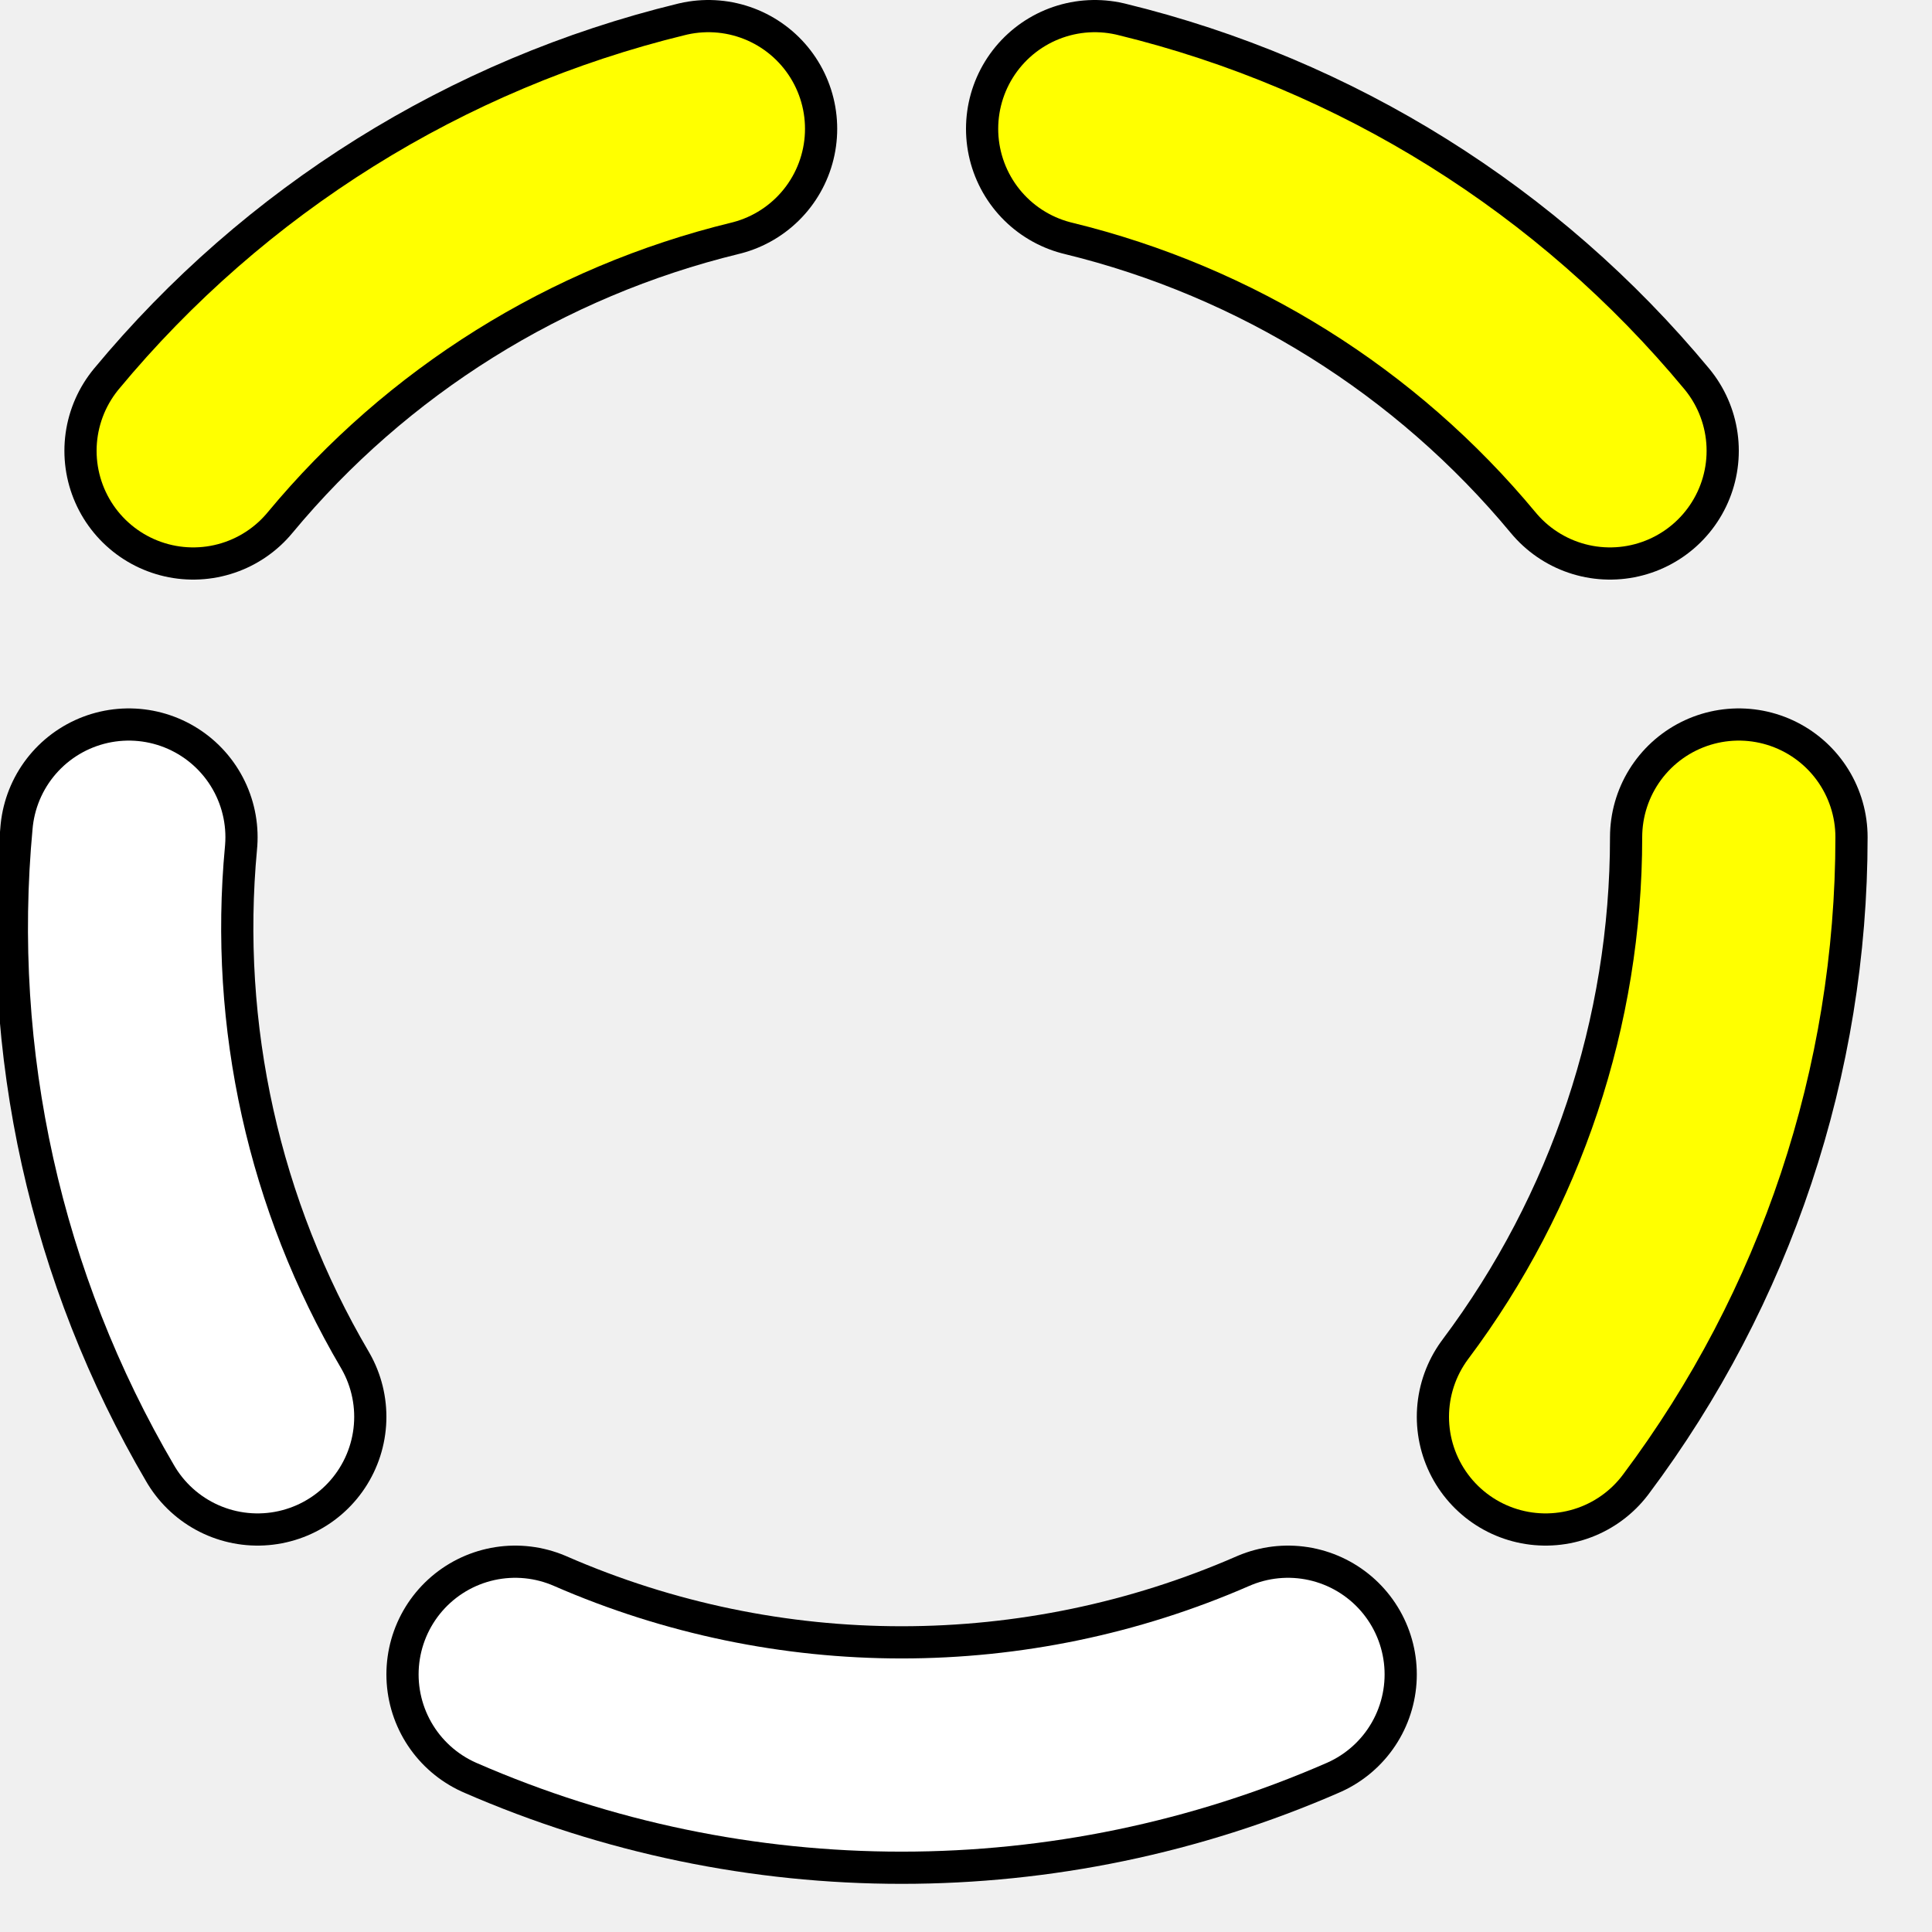
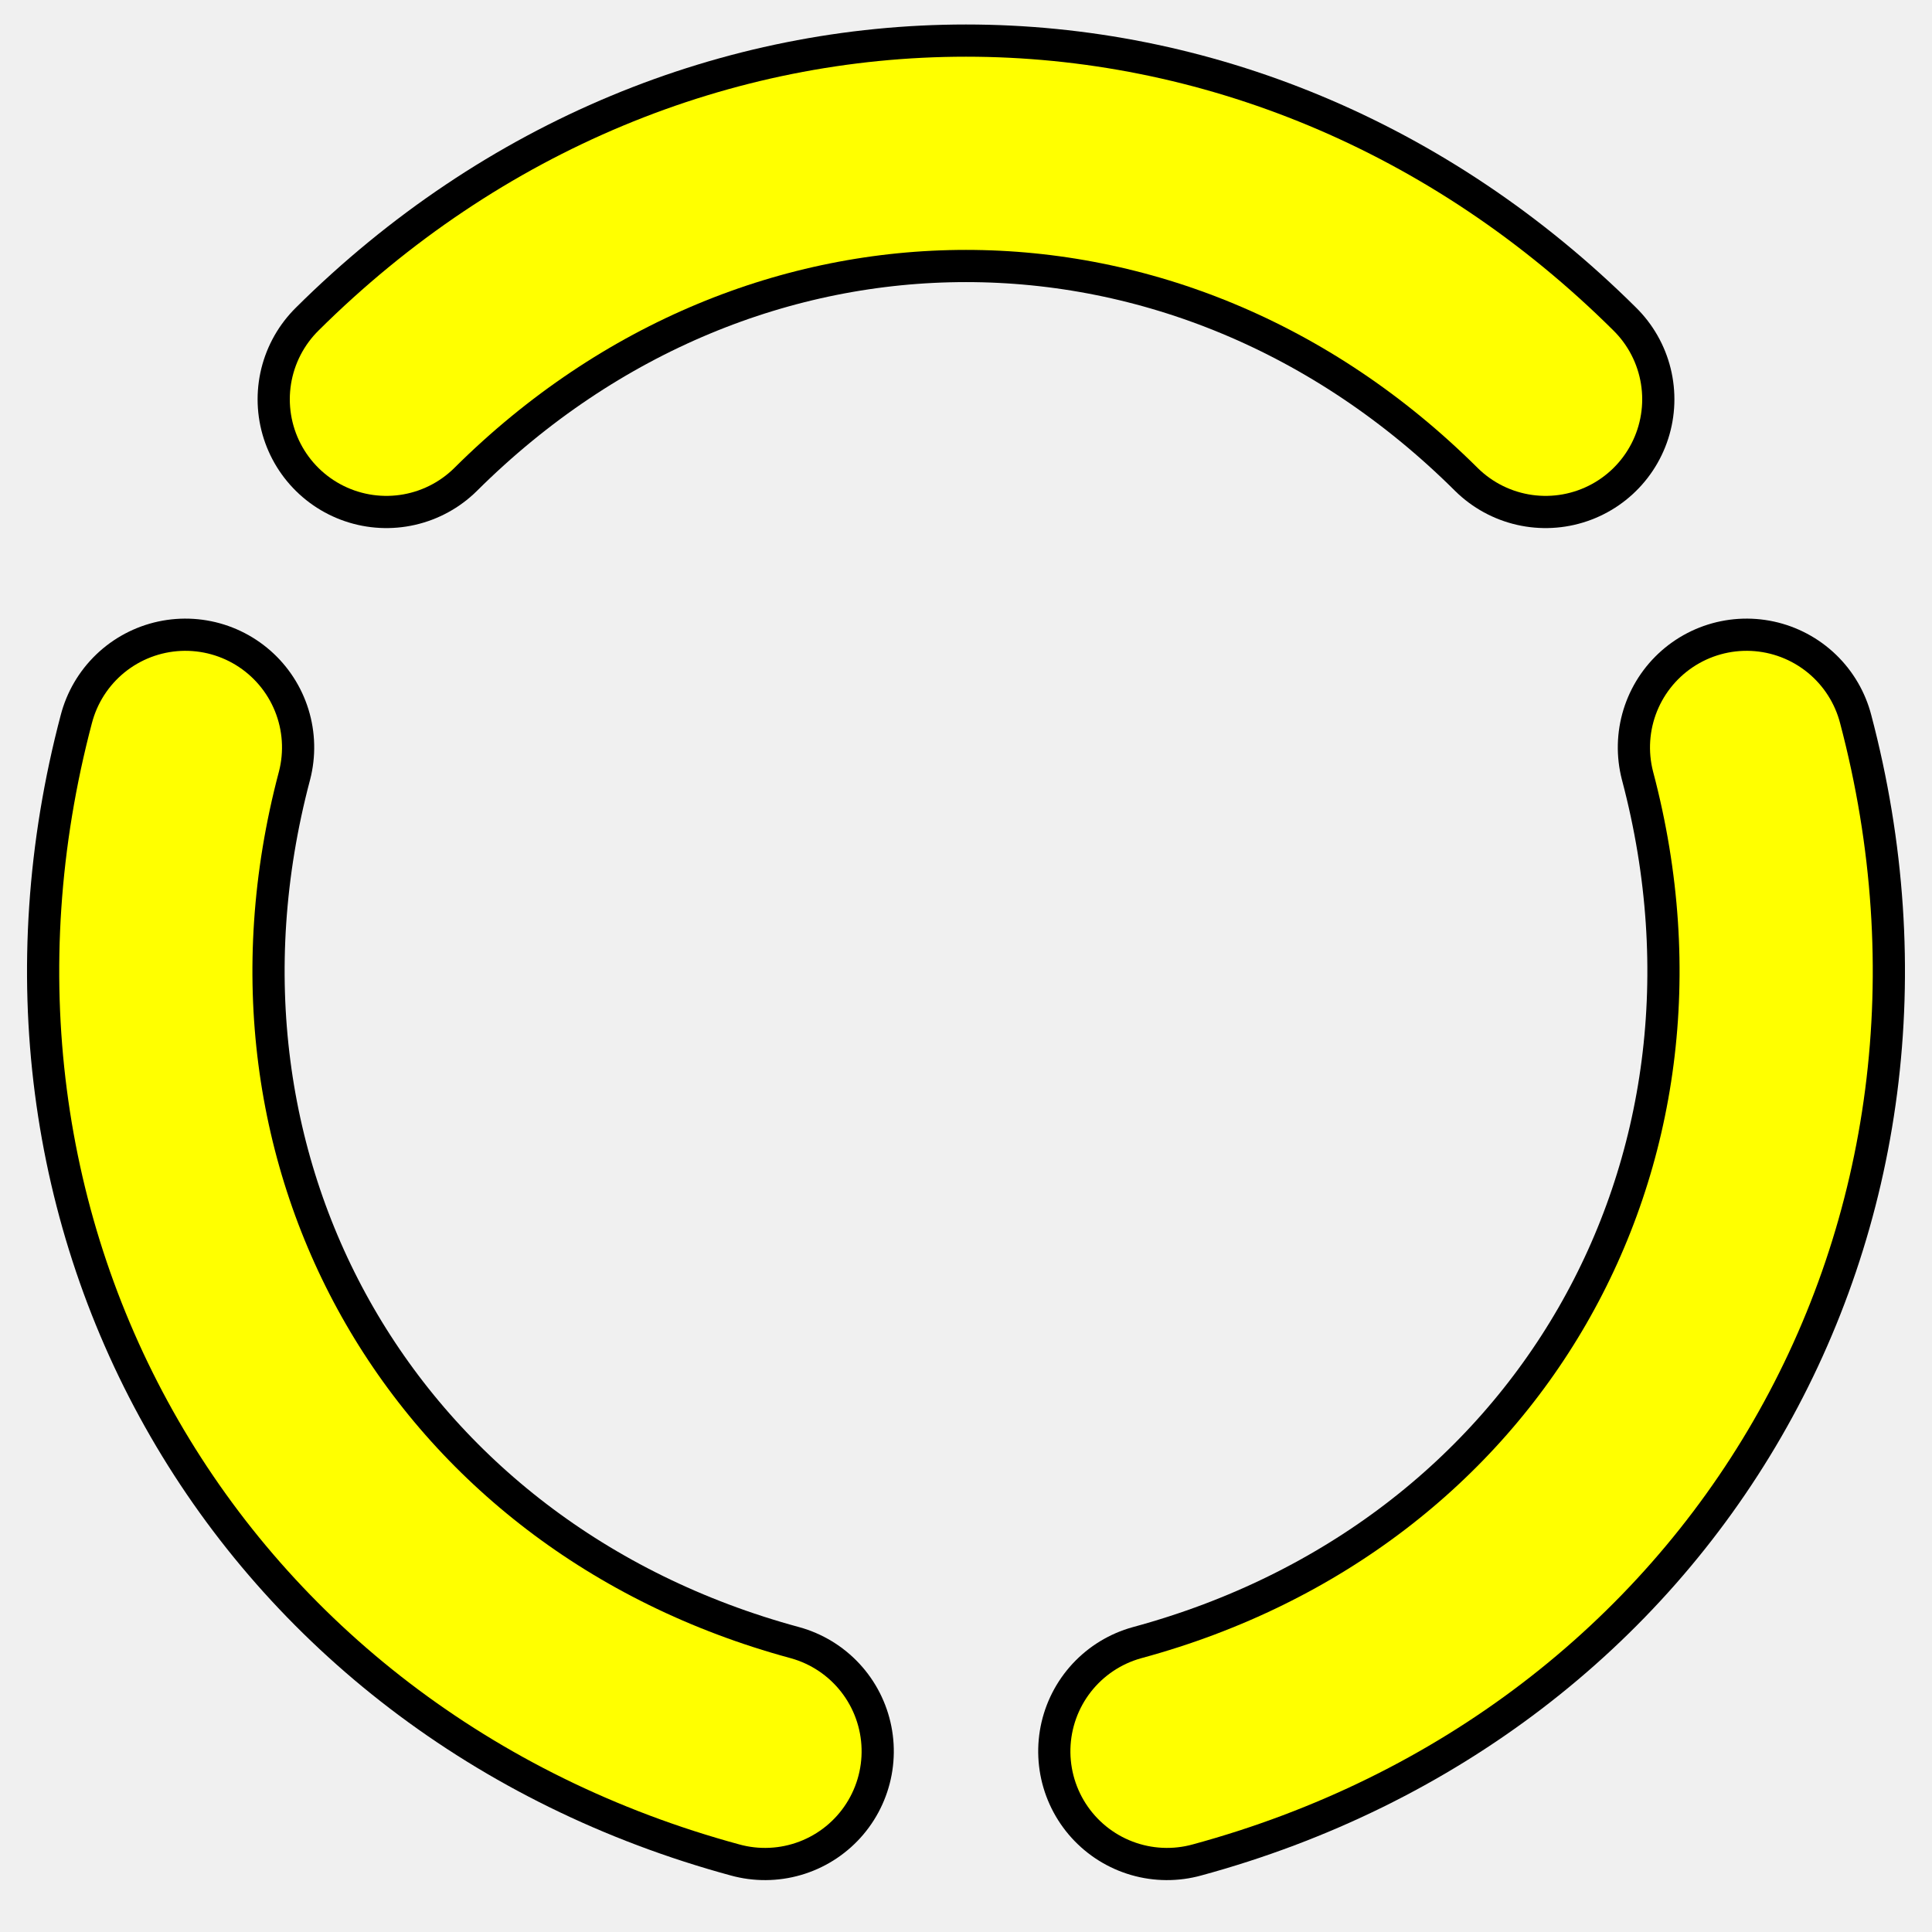
<svg xmlns="http://www.w3.org/2000/svg" version="1.1" width="30" height="30">
-   <path stroke-width="4" stroke="black" fill="black" stroke-linecap="round" d="M 3,7 A 15,15 0 0 1 11,2" />
-   <path stroke-width="4" stroke="black" fill="black" stroke-linecap="round" d="M 17,2 A 15,15 0 0 1 25,7" />
-   <path stroke-width="4" stroke="black" fill="black" stroke-linecap="round" d="M 27,13 A 15,15 0 0 1 24,22" />
-   <path stroke-width="4" stroke="black" fill="black" stroke-linecap="round" d="M 20,26 A 15,15 0 0 1 8,26" />
-   <path stroke-width="4" stroke="black" fill="black" stroke-linecap="round" d="M 4,22 A 15,15 0 0 1 2,13" />
-   <path stroke-width="3" stroke="yellow" fill="yellow" stroke-linecap="round" d="M 3,7 A 15,15 0 0 1 11,2" />
-   <path stroke-width="3" stroke="yellow" fill="yellow" stroke-linecap="round" d="M 17,2 A 15,15 0 0 1 25,7" />
-   <path stroke-width="3" stroke="yellow" fill="yellow" stroke-linecap="round" d="M 27,13 A 15,15 0 0 1 24,22" />
-   <path stroke-width="3" stroke="white" fill="white" stroke-linecap="round" d="M 20,26 A 15,15 0 0 1 8,26" />
-   <path stroke-width="3" stroke="white" fill="white" stroke-linecap="round" d="M 4,22 A 15,15 0 0 1 2,13" />
+   <path stroke-width="4" stroke="black" fill="none" stroke-linecap="round" d="M 6,6.2 A 13.5,15 0 0 1 24,6.2" />
+   <path stroke-width="3" stroke="yellow" fill="none" stroke-linecap="round" d="M 6,6.2 A 13.5,15 0 0 1 24,6.2" />
+   <g transform="rotate(120, 15, 15)">
+     <path stroke-width="4" stroke="black" fill="none" stroke-linecap="round" d="M 6,6.2 A 13.5,15 0 0 1 24,6.2" />
+     <path stroke-width="3" stroke="yellow" fill="none" stroke-linecap="round" d="M 6,6.2 A 13.5,15 0 0 1 24,6.2" />
+   </g>
+   <g transform="rotate(-120, 15, 15)">
+     <path stroke-width="4" stroke="black" fill="none" stroke-linecap="round" d="M 6,6.2 A 13.5,15 0 0 1 24,6.2" />
+     <path stroke-width="3" stroke="yellow" fill="none" stroke-linecap="round" d="M 6,6.2 A 13.5,15 0 0 1 24,6.2" />
+   </g>
</svg>
